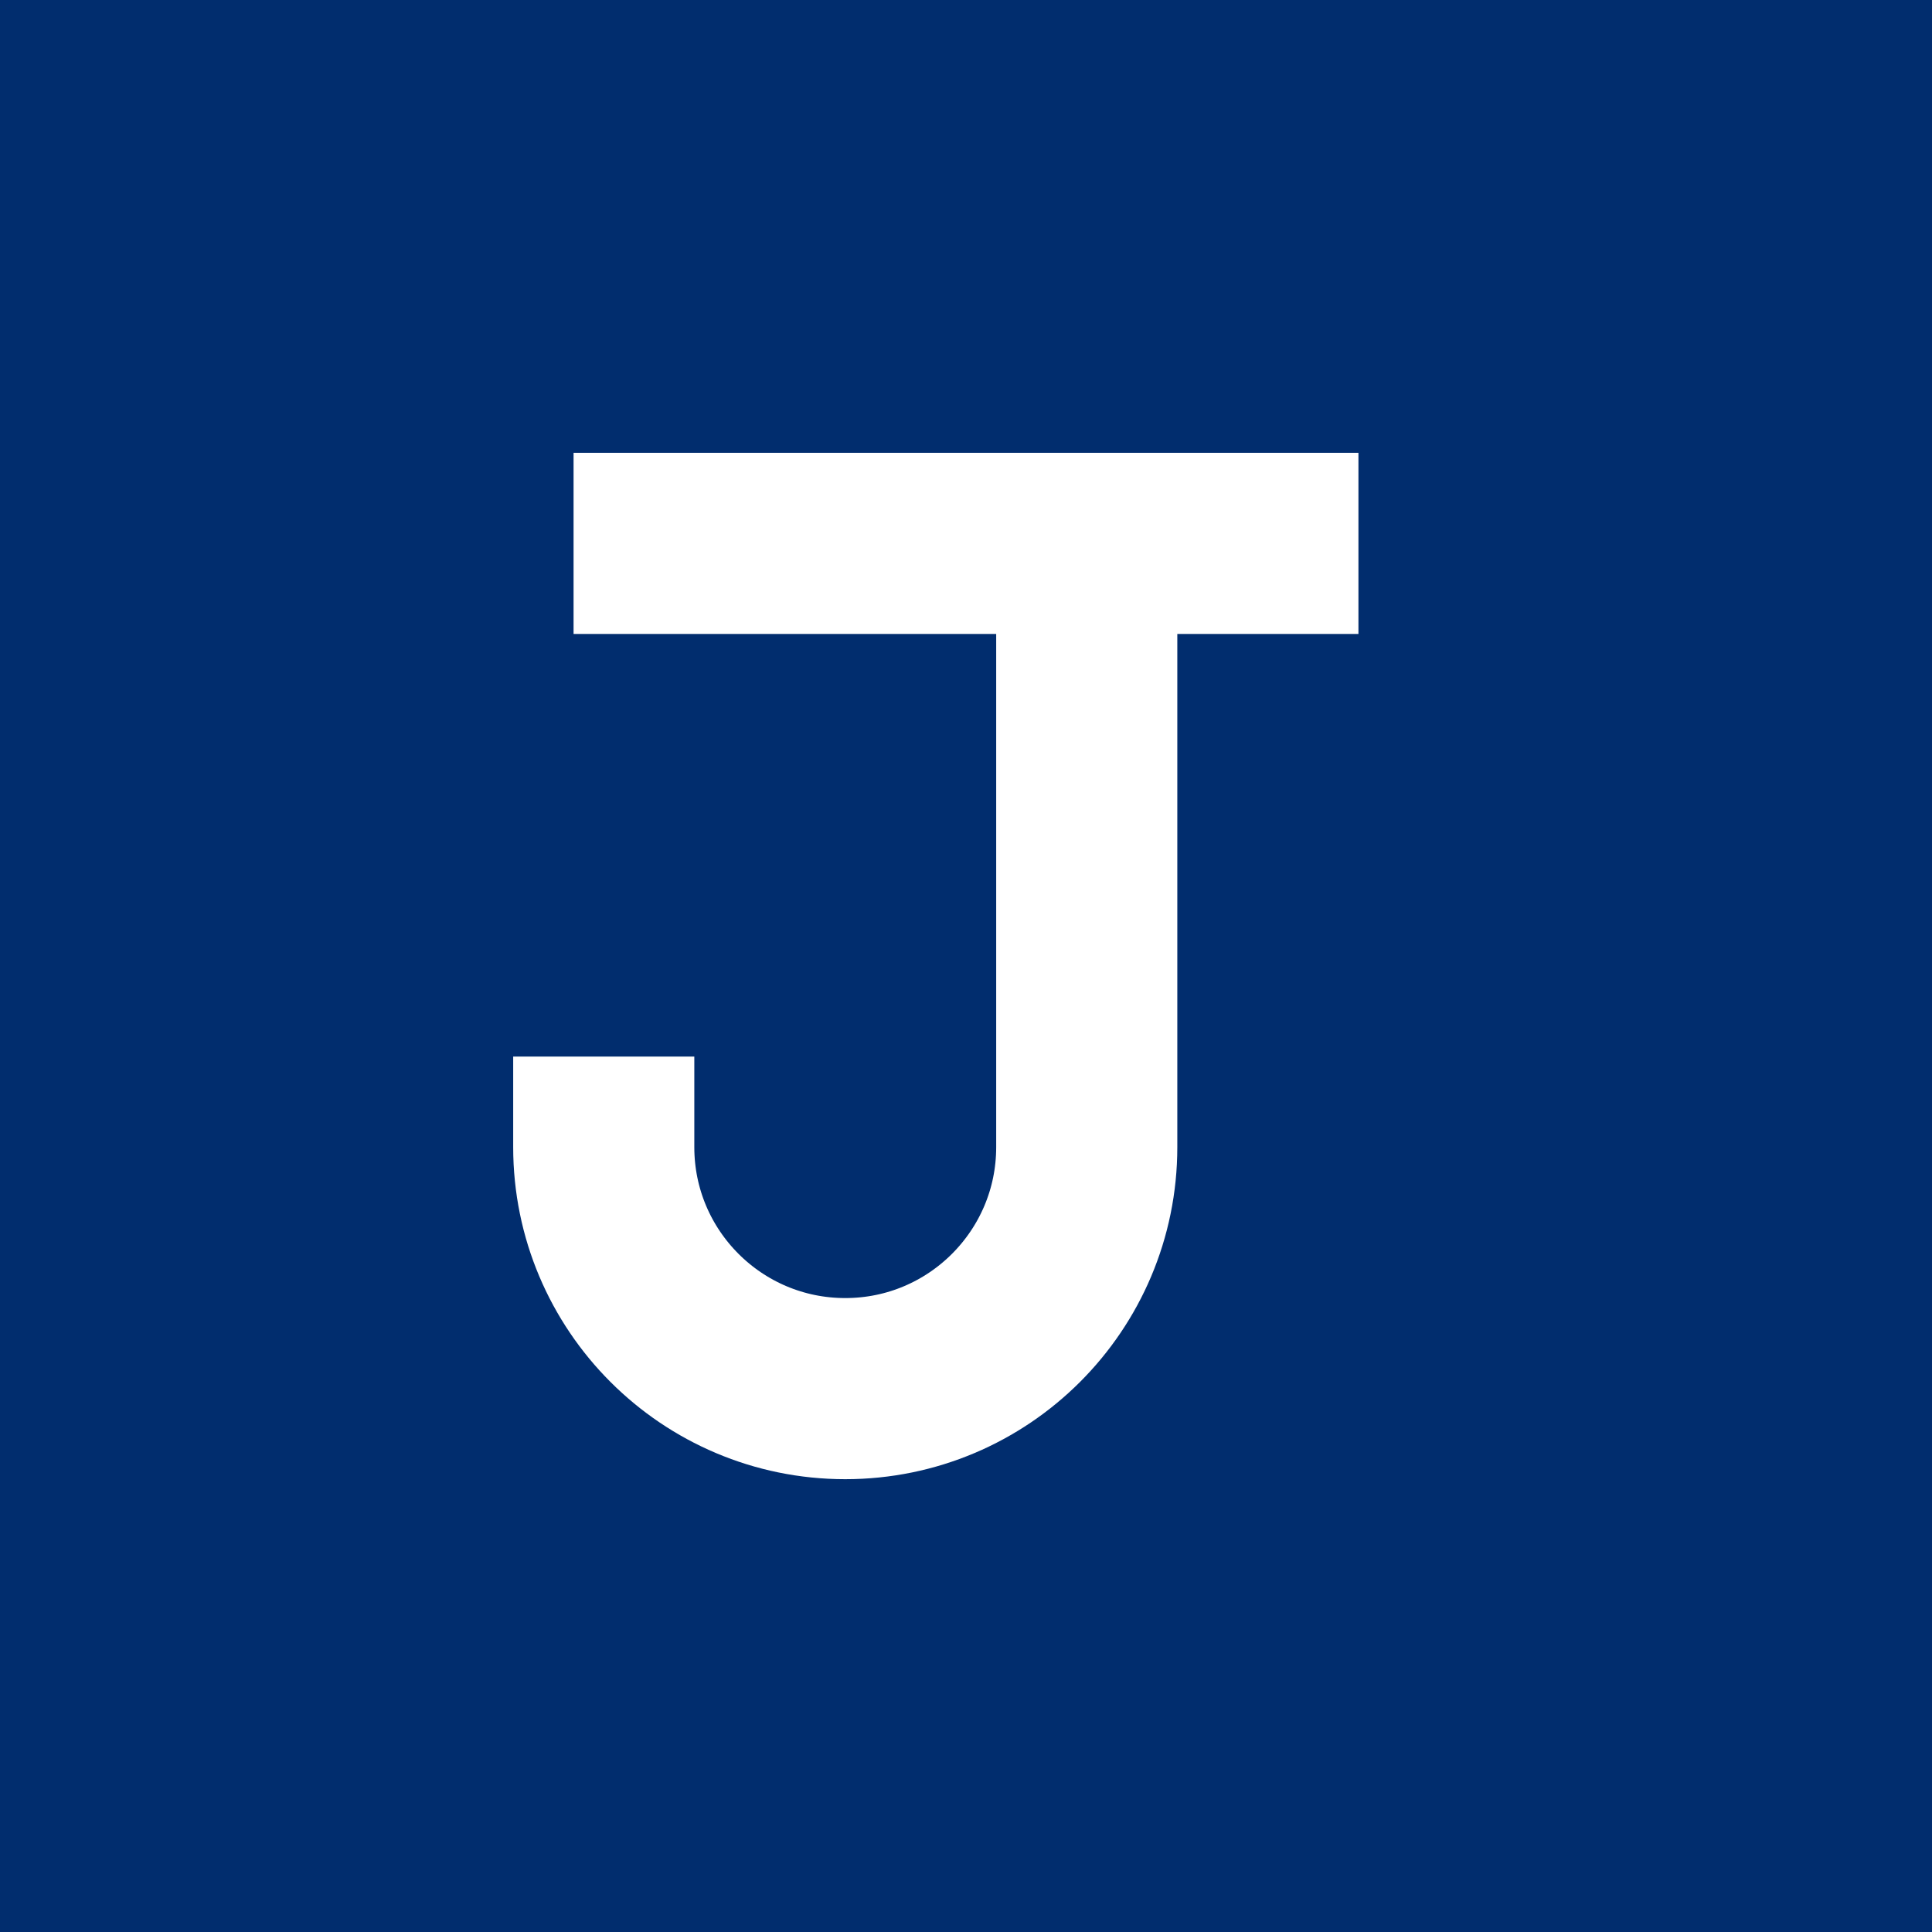
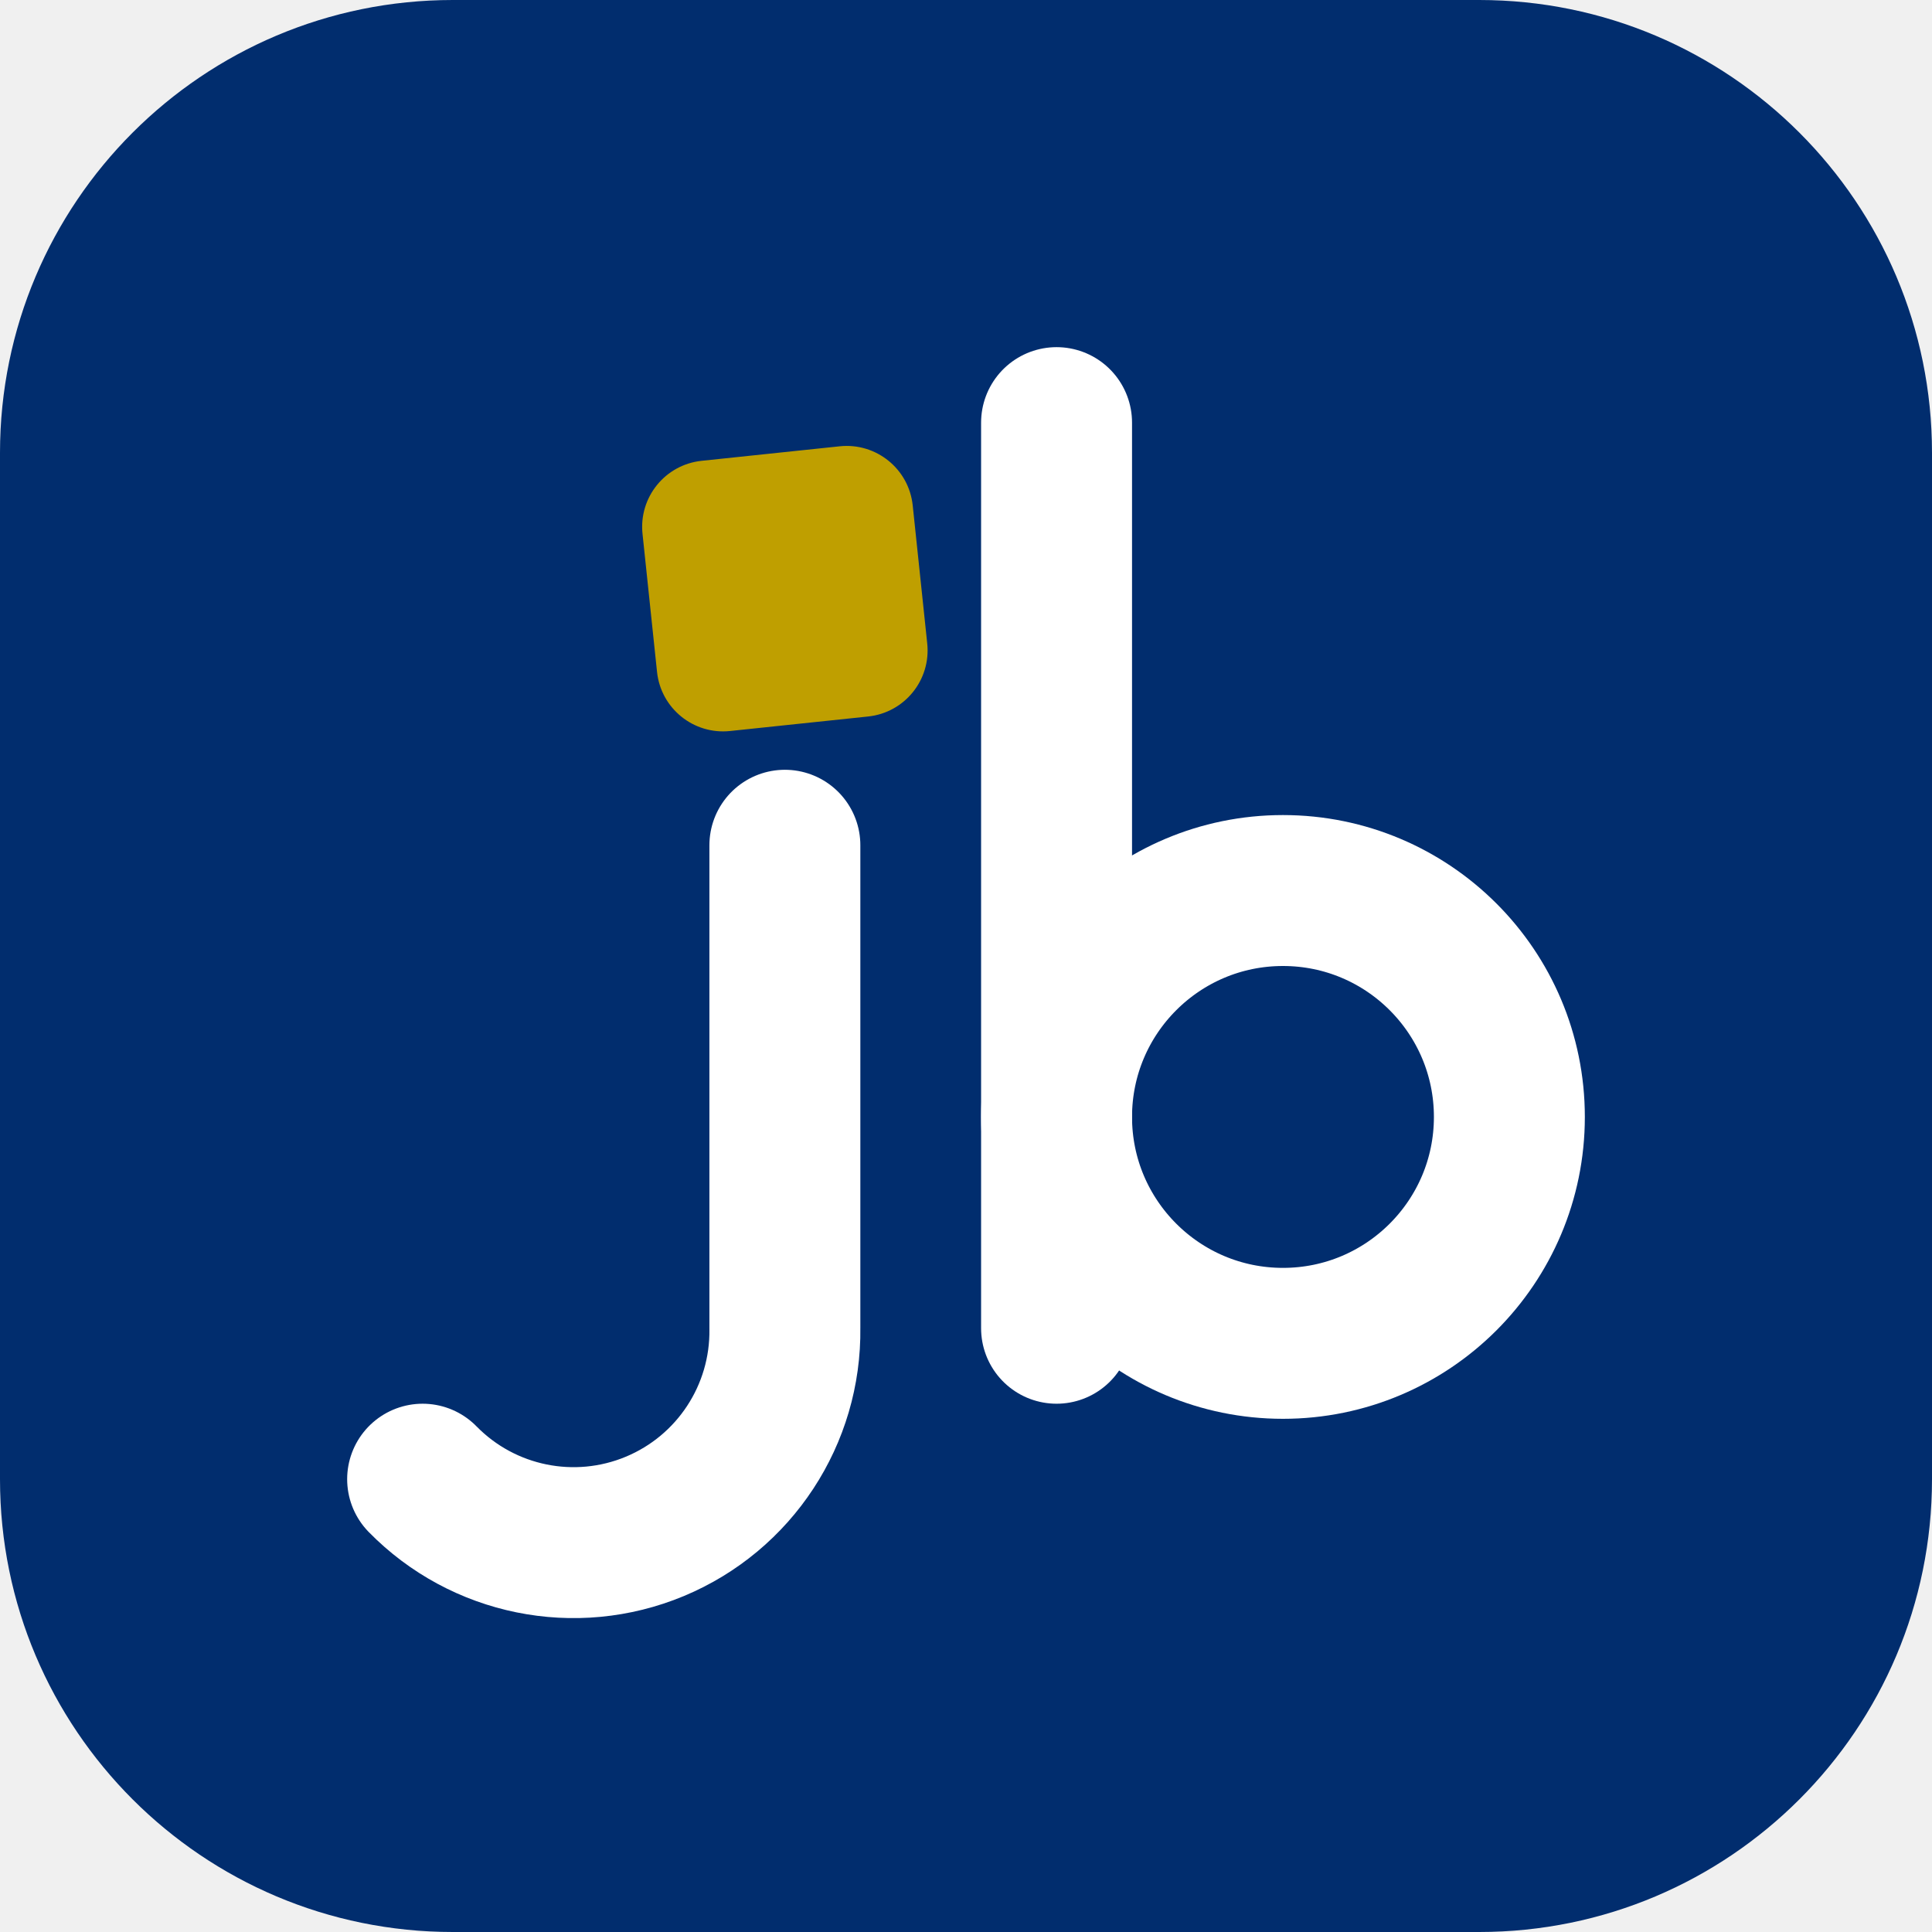
- <svg xmlns="http://www.w3.org/2000/svg" viewBox="0 0 32 32" width="32" height="32" fill="none">
-   <rect width="32" height="32" fill="#012D6E" />
-   <path d="M11 9H21M18 9V19A4 4 0 0 1 10 19" stroke="#FFFFFF" stroke-width="3" stroke-linecap="square" />
+ <svg xmlns="http://www.w3.org/2000/svg" viewBox="0 0 64 64" width="64" height="64">
+   <rect width="64" height="64" rx="15" fill="#012D6E" />
+   <g fill="none" stroke="#FFFFFF" stroke-width="5" stroke-linecap="round" stroke-linejoin="round" transform="translate(2 0)">
+     <path d="M24 28V44a7 7 0 0 1-12 5" />
+     <path d="M33 14V44" />
+     <path d="M33 37a7.5 7.5 0 1 0 15 0a7.5 7.5 0 1 0-15 0" />
+   </g>
+   <rect x="21.5" y="15" width="9" height="9" rx="2.2" fill="#BF9F00" transform="rotate(-6 26 19.5)" />
</svg>
